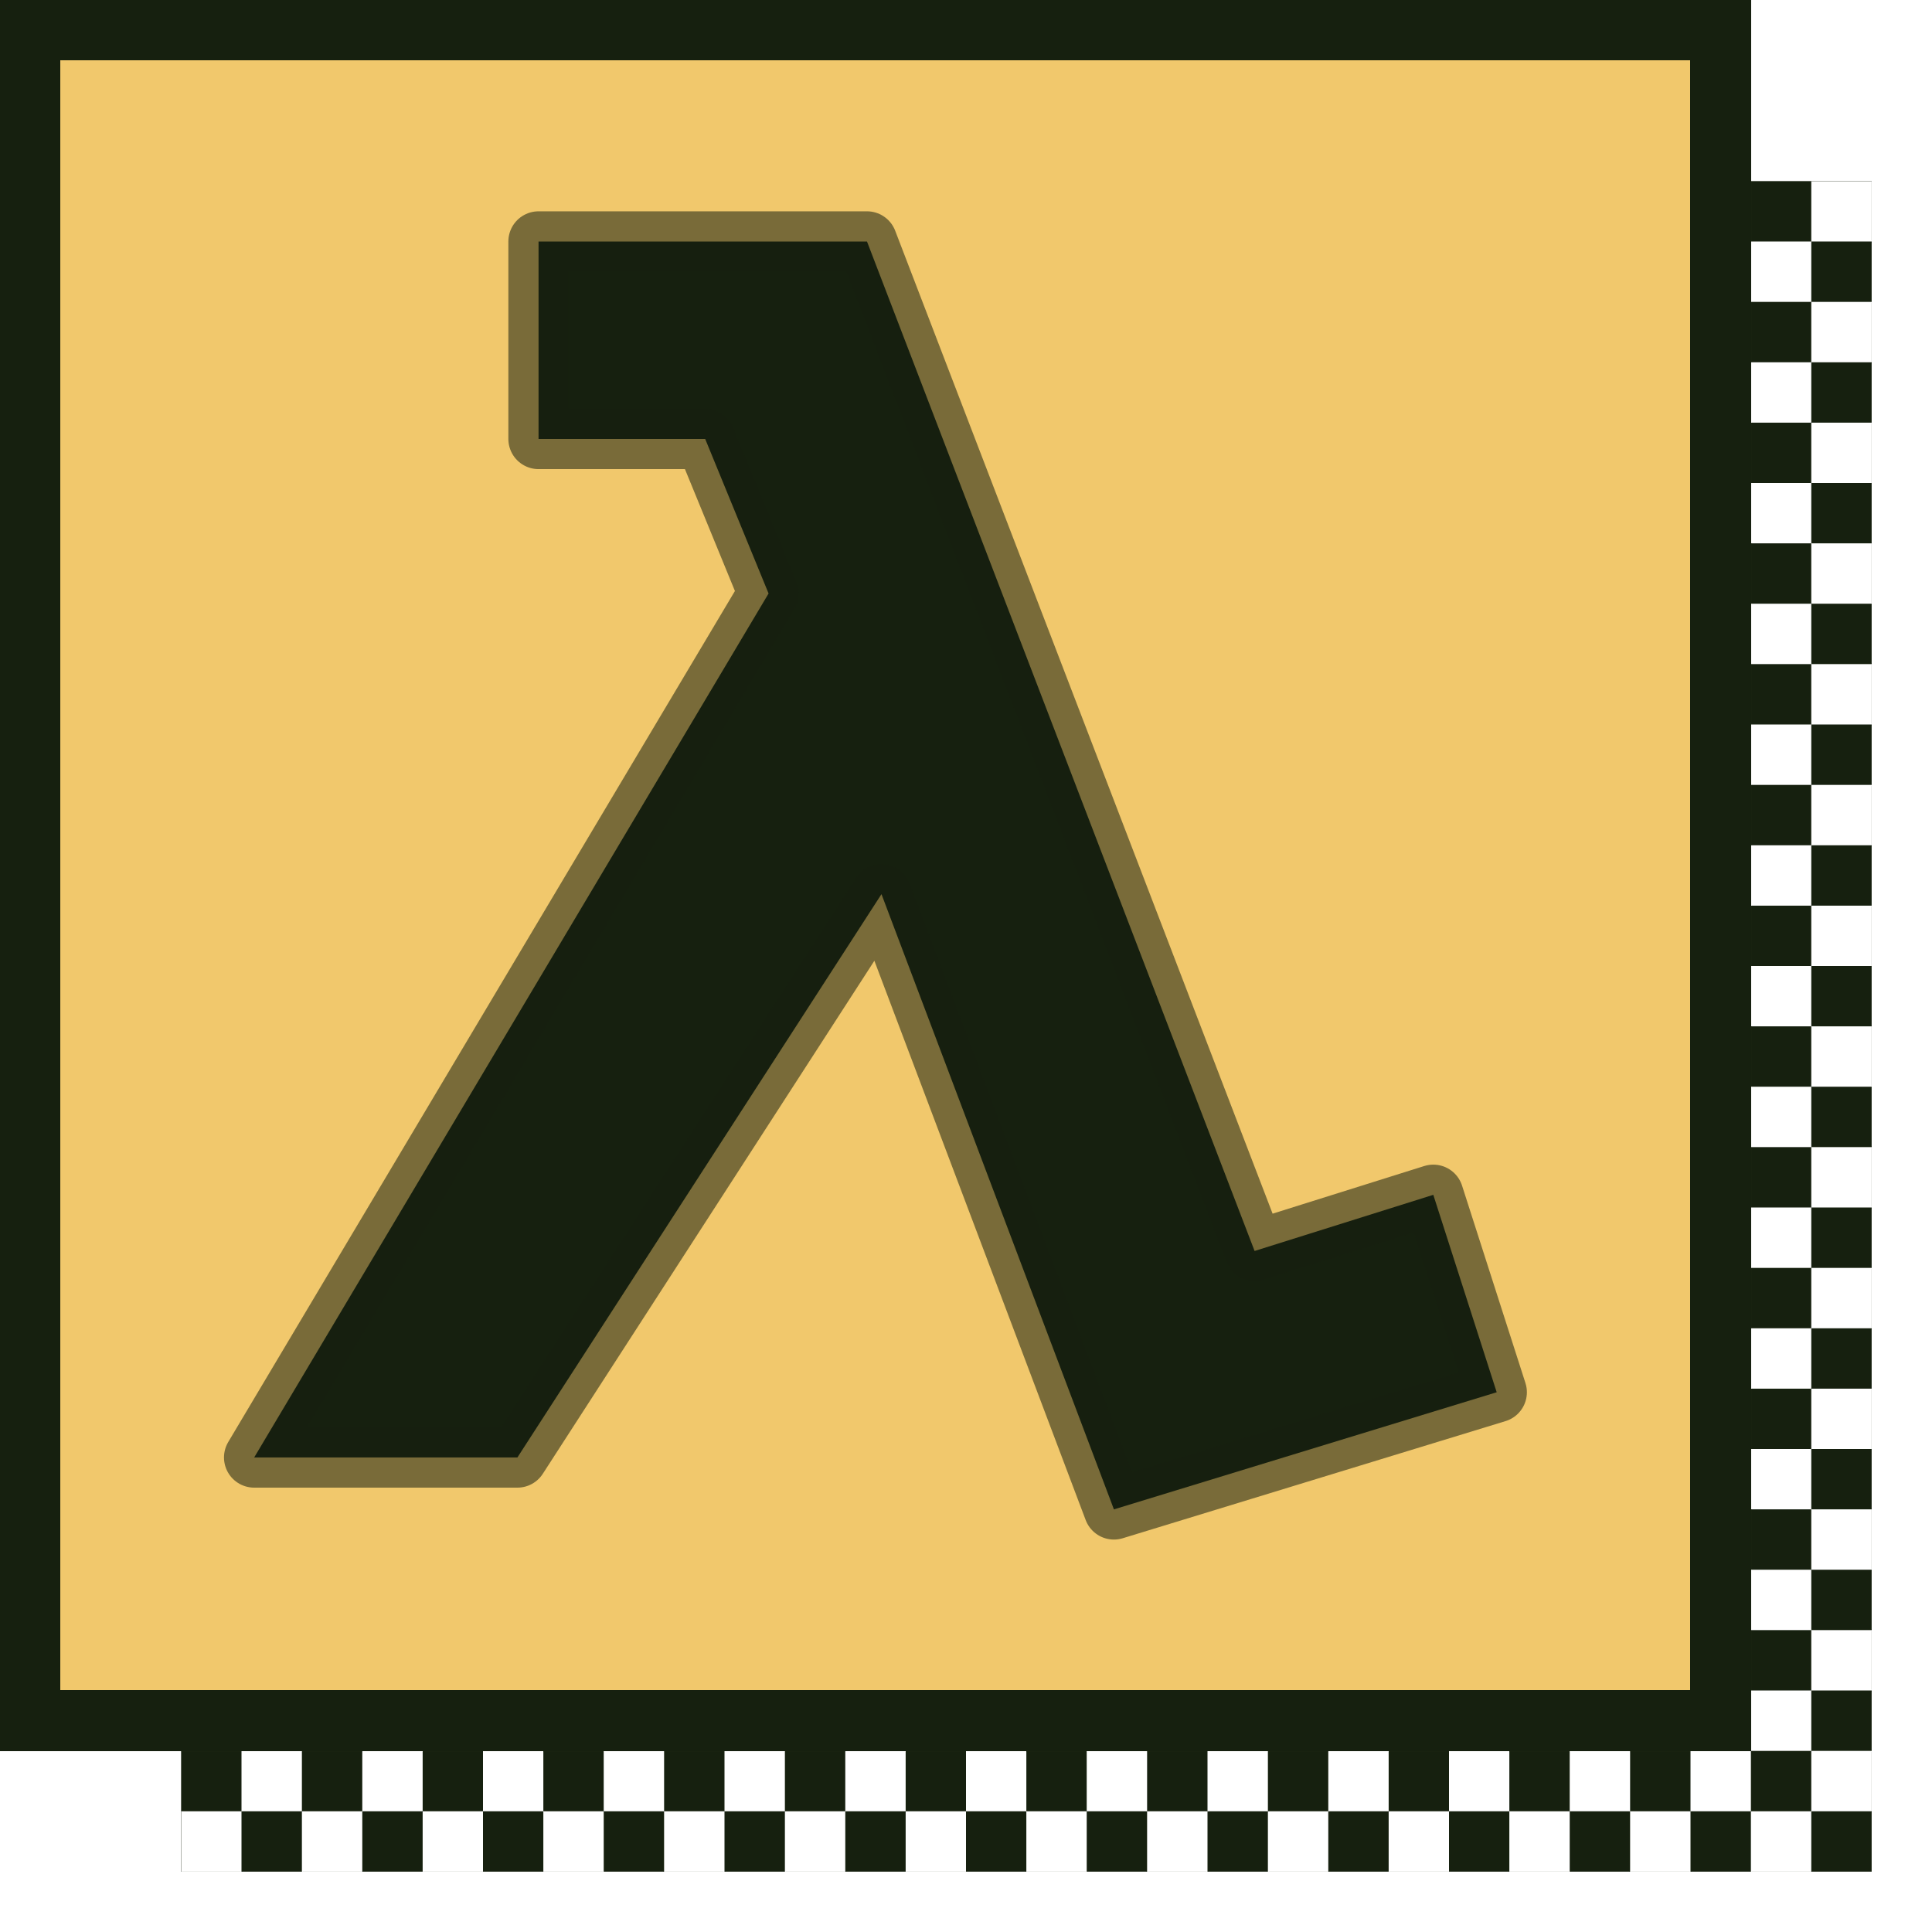
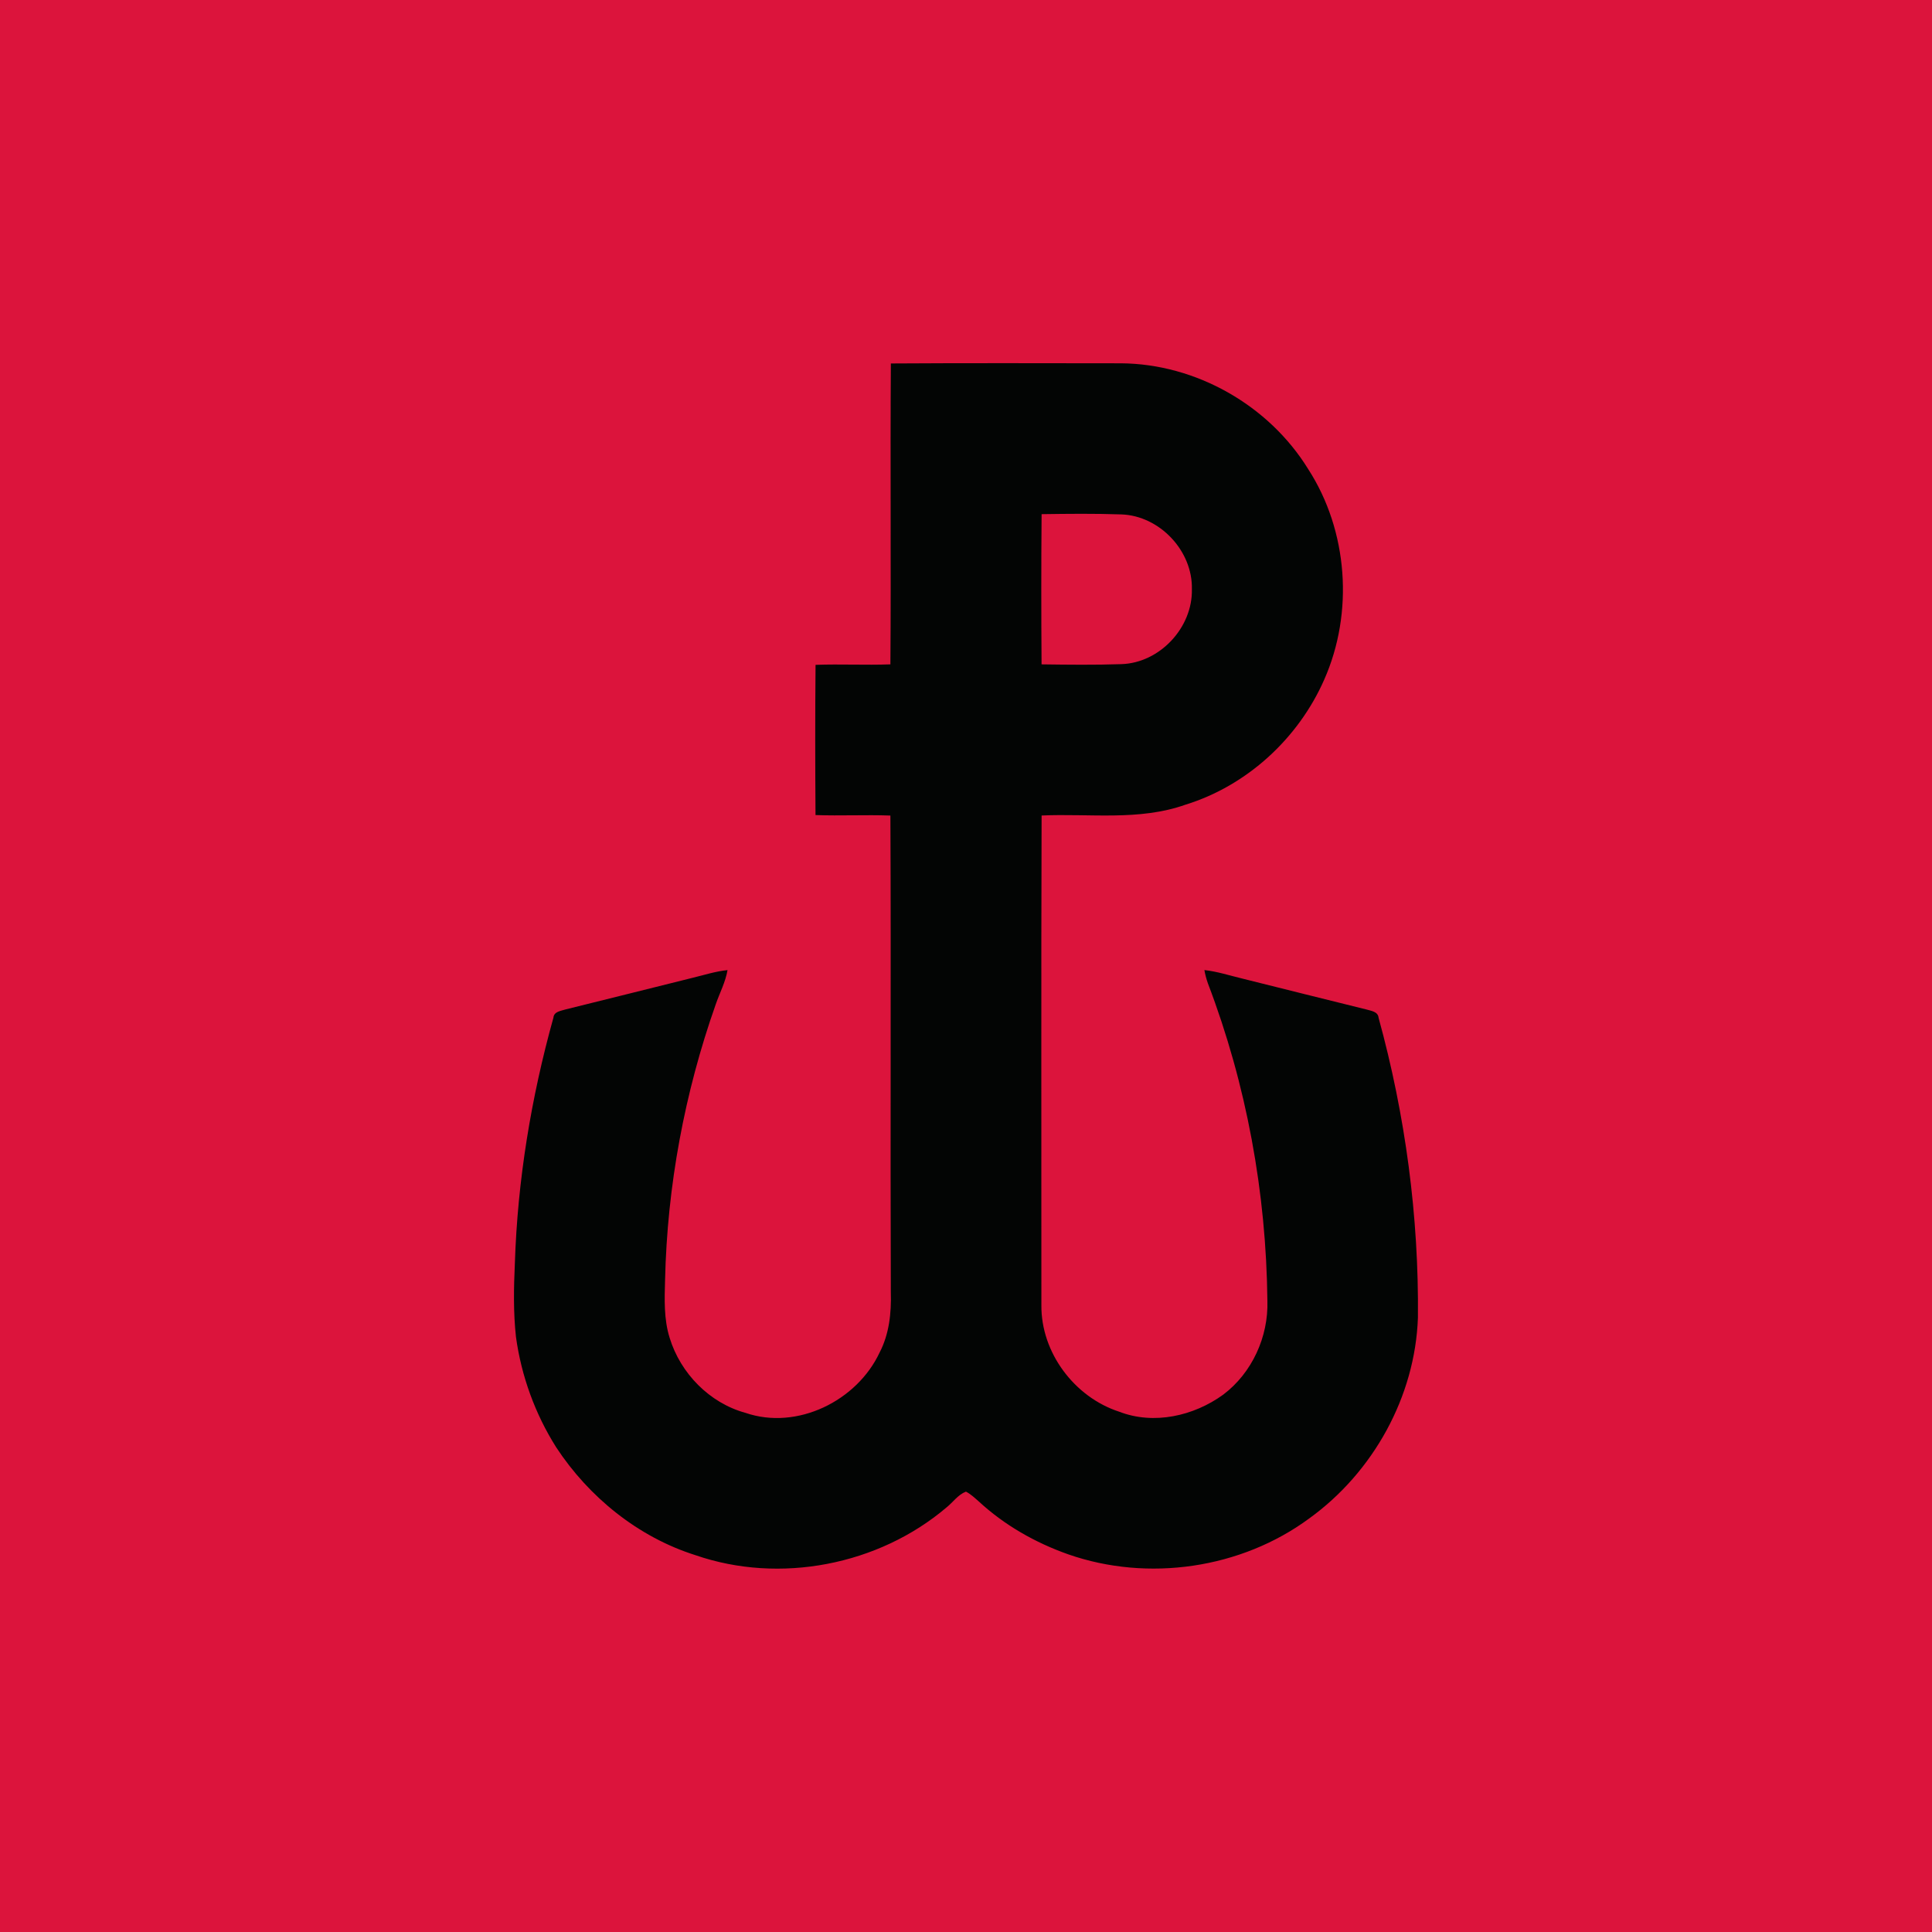
- <svg xmlns="http://www.w3.org/2000/svg" viewBox="0 0 32 32" shape-rendering="geometricPrecision">
-   <defs>
-     <pattern id="d" width="2" height="2" patternUnits="userSpaceOnUse">
-       <rect width="1" height="1" fill="#16200f" />
-       <rect x="1" y="1" width="1" height="1" fill="#16200f" />
-     </pattern>
-   </defs>
-   <rect x="3" y="3" width="28" height="28" fill="url(#d)" shape-rendering="crispEdges" />
-   <rect x=".5" y=".5" width="28" height="28" fill="#f1c86c" stroke="#16200f" stroke-width="1" shape-rendering="crispEdges" />
-   <path d="M8.92 4.0 L14.36 4.0 L20.78 20.72 L23.74 19.79 L24.79 23.06 L18.45 25.0 L14.6 14.81 L8.57 24.14 L4.21 24.14 L12.73 9.83 L11.68 7.27 L8.92 7.27Z" fill="#16200f" stroke="#16200f" stroke-opacity=".55" stroke-width="1" stroke-linejoin="round" />
+ <svg xmlns="http://www.w3.org/2000/svg" viewBox="0 0 360 360">
+   <rect width="360" height="360" fill="#dc143c" />
+   <g transform="translate(39.6 39.6) scale(0.78)">
+     <path fill="#030504" d="M 162.05 36.06 C 180.37 35.94 198.69 36.01 217.01 36.02 C 234.95 36.14 252.36 46.05 261.75 61.30 C 271.27 76.04 272.67 95.58 265.57 111.60 C 259.40 125.64 247.11 136.94 232.41 141.47 C 221.37 145.39 209.50 143.53 198.06 144.05 C 197.94 183.04 198.02 222.03 198.01 261.01 C 197.89 272.33 205.89 282.99 216.58 286.47 C 224.87 289.68 234.43 287.50 241.46 282.39 C 248.33 277.21 252.27 268.56 252.00 260.00 C 251.73 234.15 247.01 208.31 237.79 184.15 C 237.42 183.11 237.14 182.05 236.95 180.97 C 240.04 181.31 242.99 182.28 246.00 183.00 C 255.89 185.46 265.78 187.96 275.67 190.39 C 276.78 190.73 278.42 190.87 278.56 192.36 C 284.97 215.66 288.20 239.85 287.96 264.02 C 287.30 282.89 277.26 300.95 262.01 311.96 C 245.73 323.98 223.48 327.21 204.40 320.54 C 196.56 317.77 189.18 313.58 183.06 307.92 C 182.08 307.07 181.14 306.15 179.98 305.57 C 178.09 306.30 176.90 308.10 175.36 309.33 C 159.12 323.14 135.51 327.72 115.34 320.74 C 101.68 316.42 89.92 306.89 82.10 294.98 C 77.06 287.00 73.77 277.94 72.49 268.60 C 71.85 262.74 71.96 256.84 72.23 250.97 C 72.87 231.14 76.12 211.44 81.44 192.34 C 81.57 190.86 83.23 190.74 84.32 190.38 C 94.50 187.87 104.67 185.31 114.85 182.78 C 117.57 182.12 120.24 181.26 123.03 180.98 C 122.55 183.84 121.16 186.42 120.22 189.14 C 112.77 210.26 108.62 232.57 108.11 254.98 C 107.98 259.61 107.80 264.37 109.21 268.85 C 111.80 277.31 118.73 284.40 127.32 286.75 C 139.64 290.98 153.95 283.90 159.36 272.34 C 161.65 267.94 162.19 262.89 162.04 257.99 C 161.90 220.02 162.11 182.03 161.94 144.06 C 155.98 143.84 150.01 144.16 144.05 143.94 C 143.97 131.98 143.95 120.01 144.06 108.06 C 150.02 107.84 155.98 108.16 161.94 107.94 C 162.12 83.98 161.88 60.01 162.05 36.06 M 198.06 72.06 C 197.96 84.02 197.97 95.98 198.05 107.94 C 204.40 108.03 210.76 108.10 217.10 107.89 C 226.29 107.61 234.17 99.16 233.96 89.99 C 234.18 80.83 226.27 72.44 217.11 72.12 C 210.76 71.90 204.40 71.97 198.06 72.06 Z" />
+   </g>
</svg>
